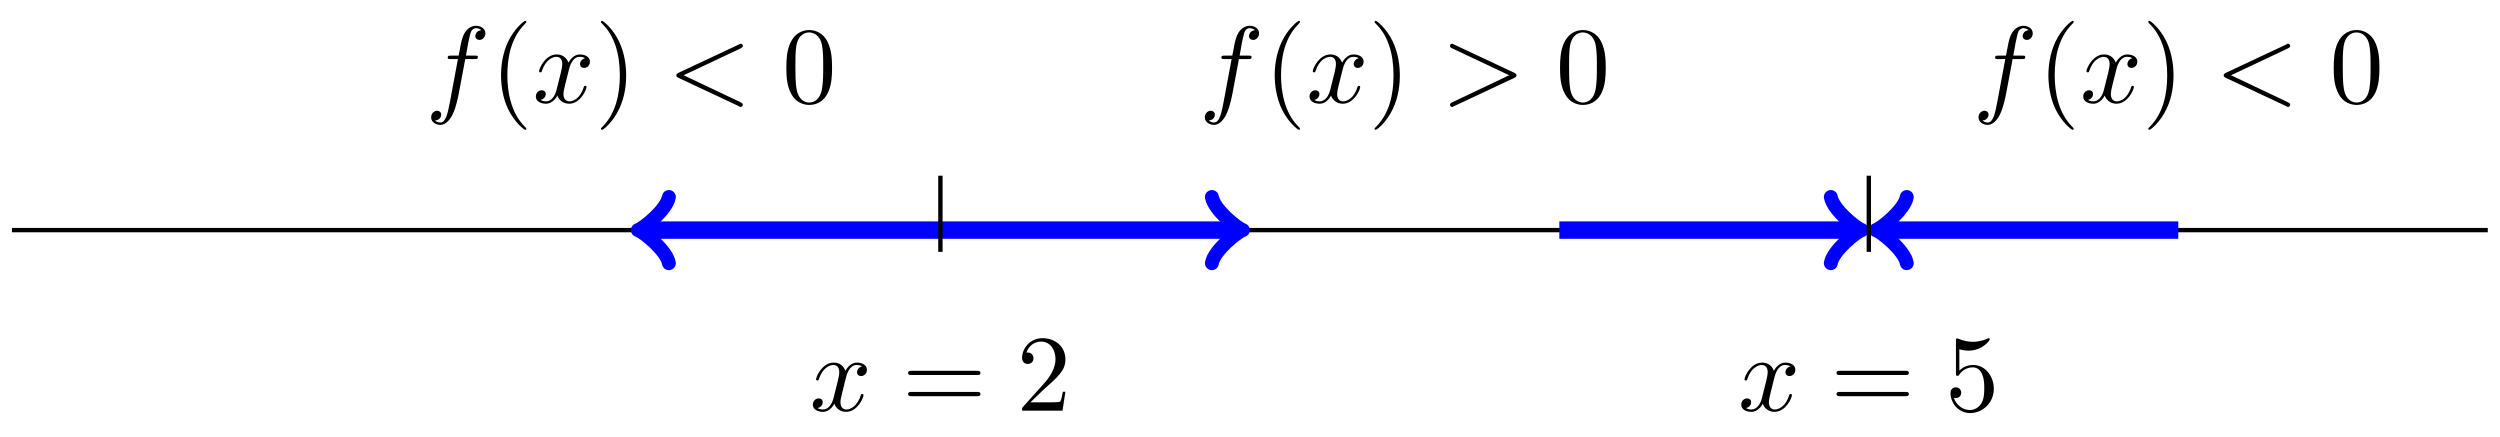
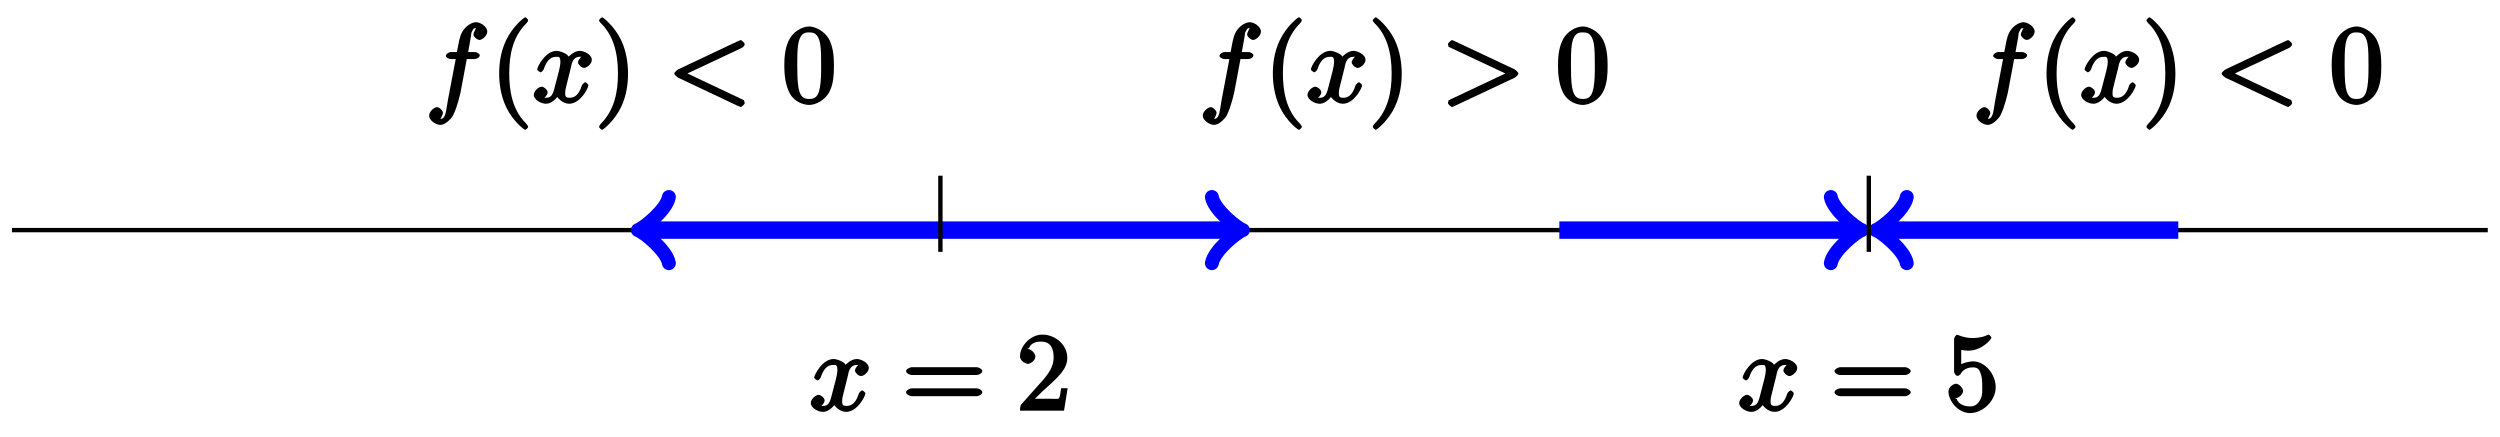
<svg xmlns="http://www.w3.org/2000/svg" xmlns:xlink="http://www.w3.org/1999/xlink" width="229pt" height="40pt" viewBox="0 0 229 40" version="1.1">
  <defs>
    <g>
      <symbol overflow="visible" id="glyph0-0">
        <path style="stroke:none;" d="" />
      </symbol>
      <symbol overflow="visible" id="glyph0-1">
-         <path style="stroke:none;" d="M 3.328 -3.016 C 3.391 -3.266 3.625 -4.188 4.312 -4.188 C 4.359 -4.188 4.609 -4.188 4.812 -4.062 C 4.531 -4 4.344 -3.766 4.344 -3.516 C 4.344 -3.359 4.453 -3.172 4.719 -3.172 C 4.938 -3.172 5.25 -3.344 5.25 -3.75 C 5.25 -4.266 4.672 -4.406 4.328 -4.406 C 3.75 -4.406 3.406 -3.875 3.281 -3.656 C 3.031 -4.312 2.5 -4.406 2.203 -4.406 C 1.172 -4.406 0.594 -3.125 0.594 -2.875 C 0.594 -2.766 0.703 -2.766 0.719 -2.766 C 0.797 -2.766 0.828 -2.797 0.844 -2.875 C 1.188 -3.938 1.844 -4.188 2.188 -4.188 C 2.375 -4.188 2.719 -4.094 2.719 -3.516 C 2.719 -3.203 2.547 -2.547 2.188 -1.141 C 2.031 -0.531 1.672 -0.109 1.234 -0.109 C 1.172 -0.109 0.953 -0.109 0.734 -0.234 C 0.984 -0.297 1.203 -0.5 1.203 -0.781 C 1.203 -1.047 0.984 -1.125 0.844 -1.125 C 0.531 -1.125 0.297 -0.875 0.297 -0.547 C 0.297 -0.094 0.781 0.109 1.219 0.109 C 1.891 0.109 2.25 -0.594 2.266 -0.641 C 2.391 -0.281 2.75 0.109 3.344 0.109 C 4.375 0.109 4.938 -1.172 4.938 -1.422 C 4.938 -1.531 4.859 -1.531 4.828 -1.531 C 4.734 -1.531 4.719 -1.484 4.688 -1.422 C 4.359 -0.344 3.688 -0.109 3.375 -0.109 C 2.984 -0.109 2.828 -0.422 2.828 -0.766 C 2.828 -0.984 2.875 -1.203 2.984 -1.641 Z M 3.328 -3.016 " />
+         <path style="stroke:none;" d="M 3.5 -3.172 C 3.562 -3.422 3.625 -4.188 4.312 -4.188 C 4.359 -4.188 4.469 -4.234 4.688 -4.109 L 4.812 -4.391 C 4.531 -4.344 4.156 -3.922 4.156 -3.672 C 4.156 -3.516 4.453 -3.172 4.719 -3.172 C 4.938 -3.172 5.422 -3.516 5.422 -3.906 C 5.422 -4.422 4.672 -4.734 4.328 -4.734 C 3.75 -4.734 3.266 -4.156 3.297 -4.203 C 3.203 -4.469 2.5 -4.734 2.203 -4.734 C 1.172 -4.734 0.422 -3.281 0.422 -3.031 C 0.422 -2.938 0.703 -2.766 0.719 -2.766 C 0.797 -2.766 1 -2.953 1.016 -3.047 C 1.359 -4.094 1.844 -4.188 2.188 -4.188 C 2.375 -4.188 2.547 -4.25 2.547 -3.672 C 2.547 -3.375 2.375 -2.703 2 -1.312 C 1.844 -0.688 1.672 -0.438 1.234 -0.438 C 1.172 -0.438 1.062 -0.391 0.859 -0.516 L 0.734 -0.234 C 0.984 -0.297 1.375 -0.656 1.375 -0.938 C 1.375 -1.203 0.984 -1.453 0.844 -1.453 C 0.531 -1.453 0.109 -1.031 0.109 -0.703 C 0.109 -0.25 0.781 0.109 1.219 0.109 C 1.891 0.109 2.359 -0.641 2.391 -0.703 L 2.094 -0.812 C 2.219 -0.438 2.75 0.109 3.344 0.109 C 4.375 0.109 5.109 -1.328 5.109 -1.578 C 5.109 -1.688 4.859 -1.859 4.828 -1.859 C 4.734 -1.859 4.531 -1.641 4.516 -1.578 C 4.188 -0.516 3.688 -0.438 3.375 -0.438 C 2.984 -0.438 2.984 -0.594 2.984 -0.922 C 2.984 -1.141 3.047 -1.359 3.156 -1.797 Z M 3.5 -3.172 " />
      </symbol>
      <symbol overflow="visible" id="glyph0-2">
-         <path style="stroke:none;" d="M 3.656 -3.984 L 4.516 -3.984 C 4.719 -3.984 4.812 -3.984 4.812 -4.188 C 4.812 -4.297 4.719 -4.297 4.547 -4.297 L 3.719 -4.297 L 3.922 -5.438 C 3.969 -5.641 4.109 -6.344 4.172 -6.469 C 4.25 -6.656 4.422 -6.812 4.641 -6.812 C 4.672 -6.812 4.938 -6.812 5.125 -6.625 C 4.688 -6.594 4.578 -6.234 4.578 -6.094 C 4.578 -5.859 4.766 -5.734 4.953 -5.734 C 5.219 -5.734 5.5 -5.969 5.5 -6.344 C 5.5 -6.797 5.047 -7.031 4.641 -7.031 C 4.297 -7.031 3.672 -6.844 3.375 -5.859 C 3.312 -5.656 3.281 -5.547 3.047 -4.297 L 2.359 -4.297 C 2.156 -4.297 2.047 -4.297 2.047 -4.109 C 2.047 -3.984 2.141 -3.984 2.328 -3.984 L 2.984 -3.984 L 2.25 -0.047 C 2.062 0.922 1.891 1.828 1.375 1.828 C 1.328 1.828 1.094 1.828 0.891 1.641 C 1.359 1.609 1.453 1.25 1.453 1.109 C 1.453 0.875 1.266 0.75 1.078 0.75 C 0.812 0.75 0.531 0.984 0.531 1.359 C 0.531 1.797 0.969 2.047 1.375 2.047 C 1.922 2.047 2.328 1.453 2.5 1.078 C 2.828 0.453 3.047 -0.75 3.062 -0.828 Z M 3.656 -3.984 " />
+         <path style="stroke:none;" d="M 3.656 -3.984 L 4.516 -3.984 C 4.719 -3.984 4.984 -4.141 4.984 -4.344 C 4.984 -4.453 4.719 -4.625 4.547 -4.625 L 3.922 -4.625 L 4.094 -5.594 C 4.141 -5.797 4.234 -6.406 4.203 -6.359 C 4.422 -6.812 4.422 -6.812 4.641 -6.812 C 4.672 -6.812 4.812 -6.859 4.734 -6.922 C 4.688 -6.922 4.406 -6.406 4.406 -6.25 C 4.406 -6.016 4.766 -5.734 4.953 -5.734 C 5.219 -5.734 5.672 -6.125 5.672 -6.5 C 5.672 -6.953 5.047 -7.359 4.641 -7.359 C 4.297 -7.359 3.484 -7.016 3.188 -6.016 C 3.125 -5.812 3.094 -5.719 2.891 -4.625 L 2.359 -4.625 C 2.156 -4.625 1.875 -4.453 1.875 -4.266 C 1.875 -4.141 2.141 -3.984 2.328 -3.984 L 2.781 -3.984 L 2.062 -0.203 C 1.891 0.75 1.891 1.5 1.375 1.5 C 1.328 1.5 1.203 1.547 1.281 1.625 C 1.359 1.609 1.609 1.094 1.609 0.953 C 1.609 0.719 1.266 0.422 1.078 0.422 C 0.812 0.422 0.344 0.812 0.344 1.203 C 0.344 1.641 0.969 2.047 1.375 2.047 C 1.922 2.047 2.5 1.297 2.547 1.156 C 2.938 0.406 3.219 -0.922 3.234 -0.984 L 3.797 -3.984 Z M 3.656 -3.984 " />
      </symbol>
      <symbol overflow="visible" id="glyph0-3">
-         <path style="stroke:none;" d="M 6.734 -4.969 C 6.844 -5.031 6.922 -5.078 6.922 -5.188 C 6.922 -5.297 6.828 -5.391 6.719 -5.391 C 6.688 -5.391 6.672 -5.391 6.547 -5.312 L 1.016 -2.719 C 0.906 -2.656 0.828 -2.609 0.828 -2.5 C 0.828 -2.375 0.906 -2.328 1.016 -2.266 L 6.547 0.328 C 6.672 0.406 6.688 0.406 6.719 0.406 C 6.828 0.406 6.922 0.312 6.922 0.203 C 6.922 0.094 6.844 0.047 6.734 -0.016 L 1.5 -2.5 Z M 6.734 -4.969 " />
+         <path style="stroke:none;" d="M 6.844 -5.016 C 6.969 -5.078 7.094 -5.234 7.094 -5.344 C 7.094 -5.453 6.828 -5.719 6.719 -5.719 C 6.688 -5.719 6.547 -5.656 6.312 -5.547 L 1.016 -3.047 C 0.906 -2.984 0.641 -2.766 0.641 -2.656 C 0.641 -2.531 0.906 -2.328 1.016 -2.266 L 6.312 0.234 C 6.547 0.344 6.688 0.406 6.719 0.406 C 6.828 0.406 7.094 0.156 7.094 0.047 C 7.094 -0.062 6.969 -0.234 7.078 -0.188 L 1.5 -2.828 L 1.5 -2.5 L 7.078 -5.125 Z M 6.844 -5.016 " />
      </symbol>
      <symbol overflow="visible" id="glyph0-4">
-         <path style="stroke:none;" d="M 6.734 -2.266 C 6.844 -2.328 6.922 -2.375 6.922 -2.5 C 6.922 -2.609 6.844 -2.656 6.734 -2.719 L 1.203 -5.312 C 1.078 -5.391 1.062 -5.391 1.031 -5.391 C 0.922 -5.391 0.828 -5.297 0.828 -5.188 C 0.828 -5.094 0.875 -5.031 1.016 -4.969 L 6.25 -2.5 L 1.016 -0.016 C 0.875 0.047 0.828 0.109 0.828 0.203 C 0.828 0.312 0.922 0.406 1.031 0.406 C 1.062 0.406 1.078 0.406 1.203 0.328 Z M 6.734 -2.266 " />
+         <path style="stroke:none;" d="M 6.734 -2.266 C 6.844 -2.328 7.094 -2.531 7.094 -2.656 C 7.094 -2.766 6.844 -2.984 6.734 -3.047 L 1.422 -5.547 C 1.203 -5.656 1.062 -5.719 1.031 -5.719 C 0.922 -5.719 0.641 -5.453 0.641 -5.344 C 0.641 -5.25 0.75 -5.078 0.656 -5.125 L 6.25 -2.5 L 6.25 -2.828 L 0.656 -0.188 C 0.75 -0.234 0.641 -0.047 0.641 0.047 C 0.641 0.156 0.922 0.406 1.031 0.406 C 1.062 0.406 1.203 0.344 1.422 0.234 Z M 6.734 -2.266 " />
      </symbol>
      <symbol overflow="visible" id="glyph1-0">
        <path style="stroke:none;" d="" />
      </symbol>
      <symbol overflow="visible" id="glyph1-1">
-         <path style="stroke:none;" d="M 6.844 -3.266 C 7 -3.266 7.188 -3.266 7.188 -3.453 C 7.188 -3.656 7 -3.656 6.859 -3.656 L 0.891 -3.656 C 0.75 -3.656 0.562 -3.656 0.562 -3.453 C 0.562 -3.266 0.75 -3.266 0.891 -3.266 Z M 6.859 -1.328 C 7 -1.328 7.188 -1.328 7.188 -1.531 C 7.188 -1.719 7 -1.719 6.844 -1.719 L 0.891 -1.719 C 0.75 -1.719 0.562 -1.719 0.562 -1.531 C 0.562 -1.328 0.75 -1.328 0.891 -1.328 Z M 6.859 -1.328 " />
+         <path style="stroke:none;" d="M 6.844 -3.266 C 7 -3.266 7.359 -3.422 7.359 -3.625 C 7.359 -3.812 7 -3.984 6.859 -3.984 L 0.891 -3.984 C 0.75 -3.984 0.375 -3.812 0.375 -3.625 C 0.375 -3.422 0.75 -3.266 0.891 -3.266 Z M 6.859 -1.328 C 7 -1.328 7.359 -1.484 7.359 -1.688 C 7.359 -1.891 7 -2.047 6.844 -2.047 L 0.891 -2.047 C 0.75 -2.047 0.375 -1.891 0.375 -1.688 C 0.375 -1.484 0.75 -1.328 0.891 -1.328 Z M 6.859 -1.328 " />
      </symbol>
      <symbol overflow="visible" id="glyph1-2">
-         <path style="stroke:none;" d="M 1.266 -0.766 L 2.328 -1.797 C 3.875 -3.172 4.469 -3.703 4.469 -4.703 C 4.469 -5.844 3.578 -6.641 2.359 -6.641 C 1.234 -6.641 0.5 -5.719 0.5 -4.828 C 0.5 -4.281 1 -4.281 1.031 -4.281 C 1.203 -4.281 1.547 -4.391 1.547 -4.812 C 1.547 -5.062 1.359 -5.328 1.016 -5.328 C 0.938 -5.328 0.922 -5.328 0.891 -5.312 C 1.109 -5.969 1.656 -6.328 2.234 -6.328 C 3.141 -6.328 3.562 -5.516 3.562 -4.703 C 3.562 -3.906 3.078 -3.125 2.516 -2.5 L 0.609 -0.375 C 0.5 -0.266 0.5 -0.234 0.5 0 L 4.203 0 L 4.469 -1.734 L 4.234 -1.734 C 4.172 -1.438 4.109 -1 4 -0.844 C 3.938 -0.766 3.281 -0.766 3.062 -0.766 Z M 1.266 -0.766 " />
+         <path style="stroke:none;" d="M 1.391 -0.812 L 2.438 -1.844 C 4 -3.219 4.641 -3.875 4.641 -4.859 C 4.641 -6 3.578 -6.969 2.359 -6.969 C 1.234 -6.969 0.312 -5.875 0.312 -5 C 0.312 -4.438 1 -4.281 1.031 -4.281 C 1.203 -4.281 1.719 -4.562 1.719 -4.969 C 1.719 -5.219 1.359 -5.656 1.016 -5.656 C 0.938 -5.656 0.922 -5.656 1.141 -5.734 C 1.281 -6.125 1.656 -6.328 2.234 -6.328 C 3.141 -6.328 3.391 -5.688 3.391 -4.859 C 3.391 -4.062 2.938 -3.406 2.391 -2.781 L 0.484 -0.641 C 0.375 -0.531 0.312 -0.406 0.312 0 L 4.344 0 L 4.672 -2.062 L 4.078 -2.062 C 4 -1.594 3.984 -1.281 3.875 -1.125 C 3.812 -1.047 3.281 -1.094 3.062 -1.094 L 1.266 -1.094 Z M 1.391 -0.812 " />
      </symbol>
      <symbol overflow="visible" id="glyph1-3">
-         <path style="stroke:none;" d="M 4.469 -2 C 4.469 -3.188 3.656 -4.188 2.578 -4.188 C 2.109 -4.188 1.672 -4.031 1.312 -3.672 L 1.312 -5.625 C 1.516 -5.562 1.844 -5.5 2.156 -5.5 C 3.391 -5.5 4.094 -6.406 4.094 -6.531 C 4.094 -6.594 4.062 -6.641 3.984 -6.641 C 3.984 -6.641 3.953 -6.641 3.906 -6.609 C 3.703 -6.516 3.219 -6.312 2.547 -6.312 C 2.156 -6.312 1.688 -6.391 1.219 -6.594 C 1.141 -6.625 1.125 -6.625 1.109 -6.625 C 1 -6.625 1 -6.547 1 -6.391 L 1 -3.438 C 1 -3.266 1 -3.188 1.141 -3.188 C 1.219 -3.188 1.234 -3.203 1.281 -3.266 C 1.391 -3.422 1.75 -3.969 2.562 -3.969 C 3.078 -3.969 3.328 -3.516 3.406 -3.328 C 3.562 -2.953 3.594 -2.578 3.594 -2.078 C 3.594 -1.719 3.594 -1.125 3.344 -0.703 C 3.109 -0.312 2.734 -0.062 2.281 -0.062 C 1.562 -0.062 0.984 -0.594 0.812 -1.172 C 0.844 -1.172 0.875 -1.156 0.984 -1.156 C 1.312 -1.156 1.484 -1.406 1.484 -1.641 C 1.484 -1.891 1.312 -2.141 0.984 -2.141 C 0.844 -2.141 0.5 -2.062 0.5 -1.609 C 0.5 -0.75 1.188 0.219 2.297 0.219 C 3.453 0.219 4.469 -0.734 4.469 -2 Z M 4.469 -2 " />
+         <path style="stroke:none;" d="M 4.641 -2.156 C 4.641 -3.344 3.656 -4.516 2.578 -4.516 C 2.109 -4.516 1.547 -4.312 1.484 -4.25 L 1.484 -5.562 C 1.516 -5.562 1.844 -5.5 2.156 -5.5 C 3.391 -5.5 4.25 -6.562 4.25 -6.688 C 4.25 -6.75 4.062 -6.969 3.984 -6.969 C 3.984 -6.969 3.828 -6.922 3.75 -6.875 C 3.703 -6.844 3.219 -6.656 2.547 -6.656 C 2.156 -6.656 1.688 -6.719 1.219 -6.922 C 1.141 -6.953 1.125 -6.953 1.109 -6.953 C 1 -6.953 0.828 -6.703 0.828 -6.547 L 0.828 -3.594 C 0.828 -3.422 1 -3.188 1.141 -3.188 C 1.219 -3.188 1.359 -3.266 1.391 -3.312 C 1.5 -3.484 1.75 -3.969 2.562 -3.969 C 3.078 -3.969 3.156 -3.672 3.234 -3.484 C 3.391 -3.125 3.406 -2.734 3.406 -2.234 C 3.406 -1.891 3.453 -1.406 3.219 -0.984 C 2.984 -0.594 2.734 -0.391 2.281 -0.391 C 1.562 -0.391 1.156 -0.75 1.062 -1.094 C 0.844 -1.172 0.875 -1.156 0.984 -1.156 C 1.312 -1.156 1.656 -1.562 1.656 -1.797 C 1.656 -2.047 1.312 -2.469 0.984 -2.469 C 0.844 -2.469 0.312 -2.219 0.312 -1.766 C 0.312 -0.906 1.188 0.219 2.297 0.219 C 3.453 0.219 4.641 -0.891 4.641 -2.156 Z M 4.641 -2.156 " />
      </symbol>
      <symbol overflow="visible" id="glyph1-4">
-         <path style="stroke:none;" d="M 3.297 2.391 C 3.297 2.359 3.297 2.344 3.125 2.172 C 1.891 0.922 1.562 -0.969 1.562 -2.5 C 1.562 -4.234 1.938 -5.969 3.172 -7.203 C 3.297 -7.328 3.297 -7.344 3.297 -7.375 C 3.297 -7.453 3.266 -7.484 3.203 -7.484 C 3.094 -7.484 2.203 -6.797 1.609 -5.531 C 1.109 -4.438 0.984 -3.328 0.984 -2.5 C 0.984 -1.719 1.094 -0.516 1.641 0.625 C 2.25 1.844 3.094 2.5 3.203 2.5 C 3.266 2.5 3.297 2.469 3.297 2.391 Z M 3.297 2.391 " />
+         <path style="stroke:none;" d="M 3.469 2.234 C 3.469 2.203 3.422 2.062 3.25 1.891 C 2 0.641 1.734 -1.125 1.734 -2.656 C 1.734 -4.391 2.062 -6.016 3.297 -7.25 C 3.422 -7.375 3.469 -7.5 3.469 -7.531 C 3.469 -7.609 3.266 -7.812 3.203 -7.812 C 3.094 -7.812 2.031 -6.953 1.438 -5.688 C 0.922 -4.594 0.812 -3.484 0.812 -2.656 C 0.812 -1.875 0.922 -0.672 1.469 0.453 C 2.062 1.688 3.094 2.5 3.203 2.5 C 3.266 2.5 3.469 2.297 3.469 2.234 Z M 3.469 2.234 " />
      </symbol>
      <symbol overflow="visible" id="glyph1-5">
-         <path style="stroke:none;" d="M 2.875 -2.5 C 2.875 -3.266 2.766 -4.469 2.219 -5.609 C 1.625 -6.828 0.766 -7.484 0.672 -7.484 C 0.609 -7.484 0.562 -7.438 0.562 -7.375 C 0.562 -7.344 0.562 -7.328 0.75 -7.141 C 1.734 -6.156 2.297 -4.578 2.297 -2.5 C 2.297 -0.781 1.938 0.969 0.703 2.219 C 0.562 2.344 0.562 2.359 0.562 2.391 C 0.562 2.453 0.609 2.5 0.672 2.5 C 0.766 2.5 1.672 1.812 2.25 0.547 C 2.766 -0.547 2.875 -1.656 2.875 -2.5 Z M 2.875 -2.5 " />
+         <path style="stroke:none;" d="M 3.047 -2.656 C 3.047 -3.422 2.938 -4.641 2.391 -5.766 C 1.797 -6.984 0.766 -7.812 0.672 -7.812 C 0.609 -7.812 0.391 -7.594 0.391 -7.531 C 0.391 -7.5 0.438 -7.375 0.625 -7.203 C 1.609 -6.203 2.125 -4.734 2.125 -2.656 C 2.125 -0.953 1.797 0.688 0.562 1.938 C 0.438 2.062 0.391 2.203 0.391 2.234 C 0.391 2.297 0.609 2.5 0.672 2.5 C 0.766 2.5 1.828 1.656 2.422 0.391 C 2.938 -0.703 3.047 -1.812 3.047 -2.656 Z M 3.047 -2.656 " />
      </symbol>
      <symbol overflow="visible" id="glyph1-6">
-         <path style="stroke:none;" d="M 4.578 -3.188 C 4.578 -3.984 4.531 -4.781 4.188 -5.516 C 3.734 -6.484 2.906 -6.641 2.5 -6.641 C 1.891 -6.641 1.172 -6.375 0.75 -5.453 C 0.438 -4.766 0.391 -3.984 0.391 -3.188 C 0.391 -2.438 0.422 -1.547 0.844 -0.781 C 1.266 0.016 2 0.219 2.484 0.219 C 3.016 0.219 3.781 0.016 4.219 -0.938 C 4.531 -1.625 4.578 -2.406 4.578 -3.188 Z M 2.484 0 C 2.094 0 1.5 -0.25 1.328 -1.203 C 1.219 -1.797 1.219 -2.719 1.219 -3.312 C 1.219 -3.953 1.219 -4.609 1.297 -5.141 C 1.484 -6.328 2.234 -6.422 2.484 -6.422 C 2.812 -6.422 3.469 -6.234 3.656 -5.25 C 3.766 -4.688 3.766 -3.938 3.766 -3.312 C 3.766 -2.562 3.766 -1.891 3.656 -1.25 C 3.5 -0.297 2.938 0 2.484 0 Z M 2.484 0 " />
+         <path style="stroke:none;" d="M 4.75 -3.344 C 4.75 -4.141 4.703 -4.938 4.359 -5.688 C 3.891 -6.641 2.906 -6.969 2.5 -6.969 C 1.891 -6.969 0.984 -6.547 0.578 -5.609 C 0.266 -4.922 0.203 -4.141 0.203 -3.344 C 0.203 -2.609 0.297 -1.594 0.703 -0.844 C 1.141 -0.031 2 0.219 2.484 0.219 C 3.016 0.219 3.953 -0.156 4.391 -1.094 C 4.703 -1.781 4.75 -2.562 4.75 -3.344 Z M 2.484 -0.328 C 2.094 -0.328 1.672 -0.406 1.5 -1.359 C 1.391 -1.969 1.391 -2.875 1.391 -3.469 C 1.391 -4.109 1.391 -4.766 1.469 -5.297 C 1.656 -6.484 2.234 -6.422 2.484 -6.422 C 2.812 -6.422 3.297 -6.406 3.484 -5.406 C 3.578 -4.859 3.578 -4.094 3.578 -3.469 C 3.578 -2.719 3.578 -2.047 3.469 -1.406 C 3.312 -0.453 2.938 -0.328 2.484 -0.328 Z M 2.484 -0.328 " />
      </symbol>
    </g>
  </defs>
  <g id="surface1">
    <path style="fill:none;stroke-width:0.399;stroke-linecap:butt;stroke-linejoin:miter;stroke:rgb(0%,0%,0%);stroke-opacity:1;stroke-miterlimit:10;" d="M -28.349 -0.001 L 198.43 -0.001 " transform="matrix(1.00003,0,0,-1.00008,29.44334,21.07665)" />
    <path style="fill:none;stroke-width:1.594;stroke-linecap:butt;stroke-linejoin:miter;stroke:rgb(0%,0%,100%);stroke-opacity:1;stroke-miterlimit:10;" d="M 29.552 -0.001 L 56.692 -0.001 " transform="matrix(1.00003,0,0,-1.00008,29.44334,21.07665)" />
    <path style="fill:none;stroke-width:1.275;stroke-linecap:round;stroke-linejoin:round;stroke:rgb(0%,0%,100%);stroke-opacity:1;stroke-miterlimit:10;" d="M -2.273 3.029 C -2.082 1.892 0 0.189 0.567 0.001 C 0 -0.19 -2.082 -1.893 -2.273 -3.03 " transform="matrix(-1.00003,0,0,1.00008,58.99653,21.07665)" />
    <path style="fill:none;stroke-width:1.594;stroke-linecap:butt;stroke-linejoin:miter;stroke:rgb(0%,0%,100%);stroke-opacity:1;stroke-miterlimit:10;" d="M 56.692 -0.001 L 83.835 -0.001 " transform="matrix(1.00003,0,0,-1.00008,29.44334,21.07665)" />
    <path style="fill:none;stroke-width:1.275;stroke-linecap:round;stroke-linejoin:round;stroke:rgb(0%,0%,100%);stroke-opacity:1;stroke-miterlimit:10;" d="M -2.273 3.03 C -2.081 1.893 0 0.19 0.567 -0.001 C 0 -0.189 -2.081 -1.892 -2.273 -3.029 " transform="matrix(1.00003,0,0,-1.00008,113.2808,21.07665)" />
    <path style="fill:none;stroke-width:1.594;stroke-linecap:butt;stroke-linejoin:miter;stroke:rgb(0%,0%,100%);stroke-opacity:1;stroke-miterlimit:10;" d="M 113.389 -0.001 L 140.529 -0.001 " transform="matrix(1.00003,0,0,-1.00008,29.44334,21.07665)" />
    <path style="fill:none;stroke-width:1.275;stroke-linecap:round;stroke-linejoin:round;stroke:rgb(0%,0%,100%);stroke-opacity:1;stroke-miterlimit:10;" d="M -2.273 3.03 C -2.081 1.893 0 0.19 0.567 -0.001 C 0 -0.189 -2.081 -1.892 -2.273 -3.029 " transform="matrix(1.00003,0,0,-1.00008,169.9761,21.07665)" />
    <path style="fill:none;stroke-width:1.594;stroke-linecap:butt;stroke-linejoin:miter;stroke:rgb(0%,0%,100%);stroke-opacity:1;stroke-miterlimit:10;" d="M 142.939 -0.001 L 170.083 -0.001 " transform="matrix(1.00003,0,0,-1.00008,29.44334,21.07665)" />
    <path style="fill:none;stroke-width:1.275;stroke-linecap:round;stroke-linejoin:round;stroke:rgb(0%,0%,100%);stroke-opacity:1;stroke-miterlimit:10;" d="M -2.273 3.029 C -2.082 1.892 0 0.189 0.567 0.001 C 0 -0.19 -2.082 -1.893 -2.273 -3.03 " transform="matrix(-1.00003,0,0,1.00008,172.3872,21.07665)" />
    <path style="fill:none;stroke-width:0.399;stroke-linecap:butt;stroke-linejoin:miter;stroke:rgb(0%,0%,0%);stroke-opacity:1;stroke-miterlimit:10;" d="M 56.696 4.982 L 56.696 -1.994 " transform="matrix(1.00003,0,0,-1.00008,29.44334,21.07665)" />
    <g style="fill:rgb(0%,0%,0%);fill-opacity:1;">
      <use xlink:href="#glyph0-1" x="74.159" y="37.619" />
    </g>
    <g style="fill:rgb(0%,0%,0%);fill-opacity:1;">
      <use xlink:href="#glyph1-1" x="82.621" y="37.619" />
    </g>
    <g style="fill:rgb(0%,0%,0%);fill-opacity:1;">
      <use xlink:href="#glyph1-2" x="93.122" y="37.619" />
    </g>
    <path style="fill:none;stroke-width:0.399;stroke-linecap:butt;stroke-linejoin:miter;stroke:rgb(0%,0%,0%);stroke-opacity:1;stroke-miterlimit:10;" d="M 141.736 4.982 L 141.736 -1.994 " transform="matrix(1.00003,0,0,-1.00008,29.44334,21.07665)" />
    <g style="fill:rgb(0%,0%,0%);fill-opacity:1;">
      <use xlink:href="#glyph0-1" x="159.202" y="37.619" />
    </g>
    <g style="fill:rgb(0%,0%,0%);fill-opacity:1;">
      <use xlink:href="#glyph1-1" x="167.664" y="37.619" />
    </g>
    <g style="fill:rgb(0%,0%,0%);fill-opacity:1;">
      <use xlink:href="#glyph1-3" x="178.165" y="37.619" />
    </g>
    <g style="fill:rgb(0%,0%,0%);fill-opacity:1;">
      <use xlink:href="#glyph0-2" x="38.962" y="9.393" />
    </g>
    <g style="fill:rgb(0%,0%,0%);fill-opacity:1;">
      <use xlink:href="#glyph1-4" x="44.912" y="9.393" />
    </g>
    <g style="fill:rgb(0%,0%,0%);fill-opacity:1;">
      <use xlink:href="#glyph0-1" x="48.787" y="9.393" />
    </g>
    <g style="fill:rgb(0%,0%,0%);fill-opacity:1;">
      <use xlink:href="#glyph1-5" x="54.481" y="9.393" />
    </g>
    <g style="fill:rgb(0%,0%,0%);fill-opacity:1;">
      <use xlink:href="#glyph0-3" x="61.122" y="9.393" />
    </g>
    <g style="fill:rgb(0%,0%,0%);fill-opacity:1;">
      <use xlink:href="#glyph1-6" x="71.639" y="9.393" />
    </g>
    <g style="fill:rgb(0%,0%,0%);fill-opacity:1;">
      <use xlink:href="#glyph0-2" x="109.831" y="9.393" />
    </g>
    <g style="fill:rgb(0%,0%,0%);fill-opacity:1;">
      <use xlink:href="#glyph1-4" x="115.781" y="9.393" />
    </g>
    <g style="fill:rgb(0%,0%,0%);fill-opacity:1;">
      <use xlink:href="#glyph0-1" x="119.656" y="9.393" />
    </g>
    <g style="fill:rgb(0%,0%,0%);fill-opacity:1;">
      <use xlink:href="#glyph1-5" x="125.35" y="9.393" />
    </g>
    <g style="fill:rgb(0%,0%,0%);fill-opacity:1;">
      <use xlink:href="#glyph0-4" x="131.991" y="9.393" />
    </g>
    <g style="fill:rgb(0%,0%,0%);fill-opacity:1;">
      <use xlink:href="#glyph1-6" x="142.508" y="9.393" />
    </g>
    <g style="fill:rgb(0%,0%,0%);fill-opacity:1;">
      <use xlink:href="#glyph0-2" x="180.7" y="9.393" />
    </g>
    <g style="fill:rgb(0%,0%,0%);fill-opacity:1;">
      <use xlink:href="#glyph1-4" x="186.65" y="9.393" />
    </g>
    <g style="fill:rgb(0%,0%,0%);fill-opacity:1;">
      <use xlink:href="#glyph0-1" x="190.525" y="9.393" />
    </g>
    <g style="fill:rgb(0%,0%,0%);fill-opacity:1;">
      <use xlink:href="#glyph1-5" x="196.219" y="9.393" />
    </g>
    <g style="fill:rgb(0%,0%,0%);fill-opacity:1;">
      <use xlink:href="#glyph0-3" x="202.861" y="9.393" />
    </g>
    <g style="fill:rgb(0%,0%,0%);fill-opacity:1;">
      <use xlink:href="#glyph1-6" x="213.377" y="9.393" />
    </g>
  </g>
</svg>
